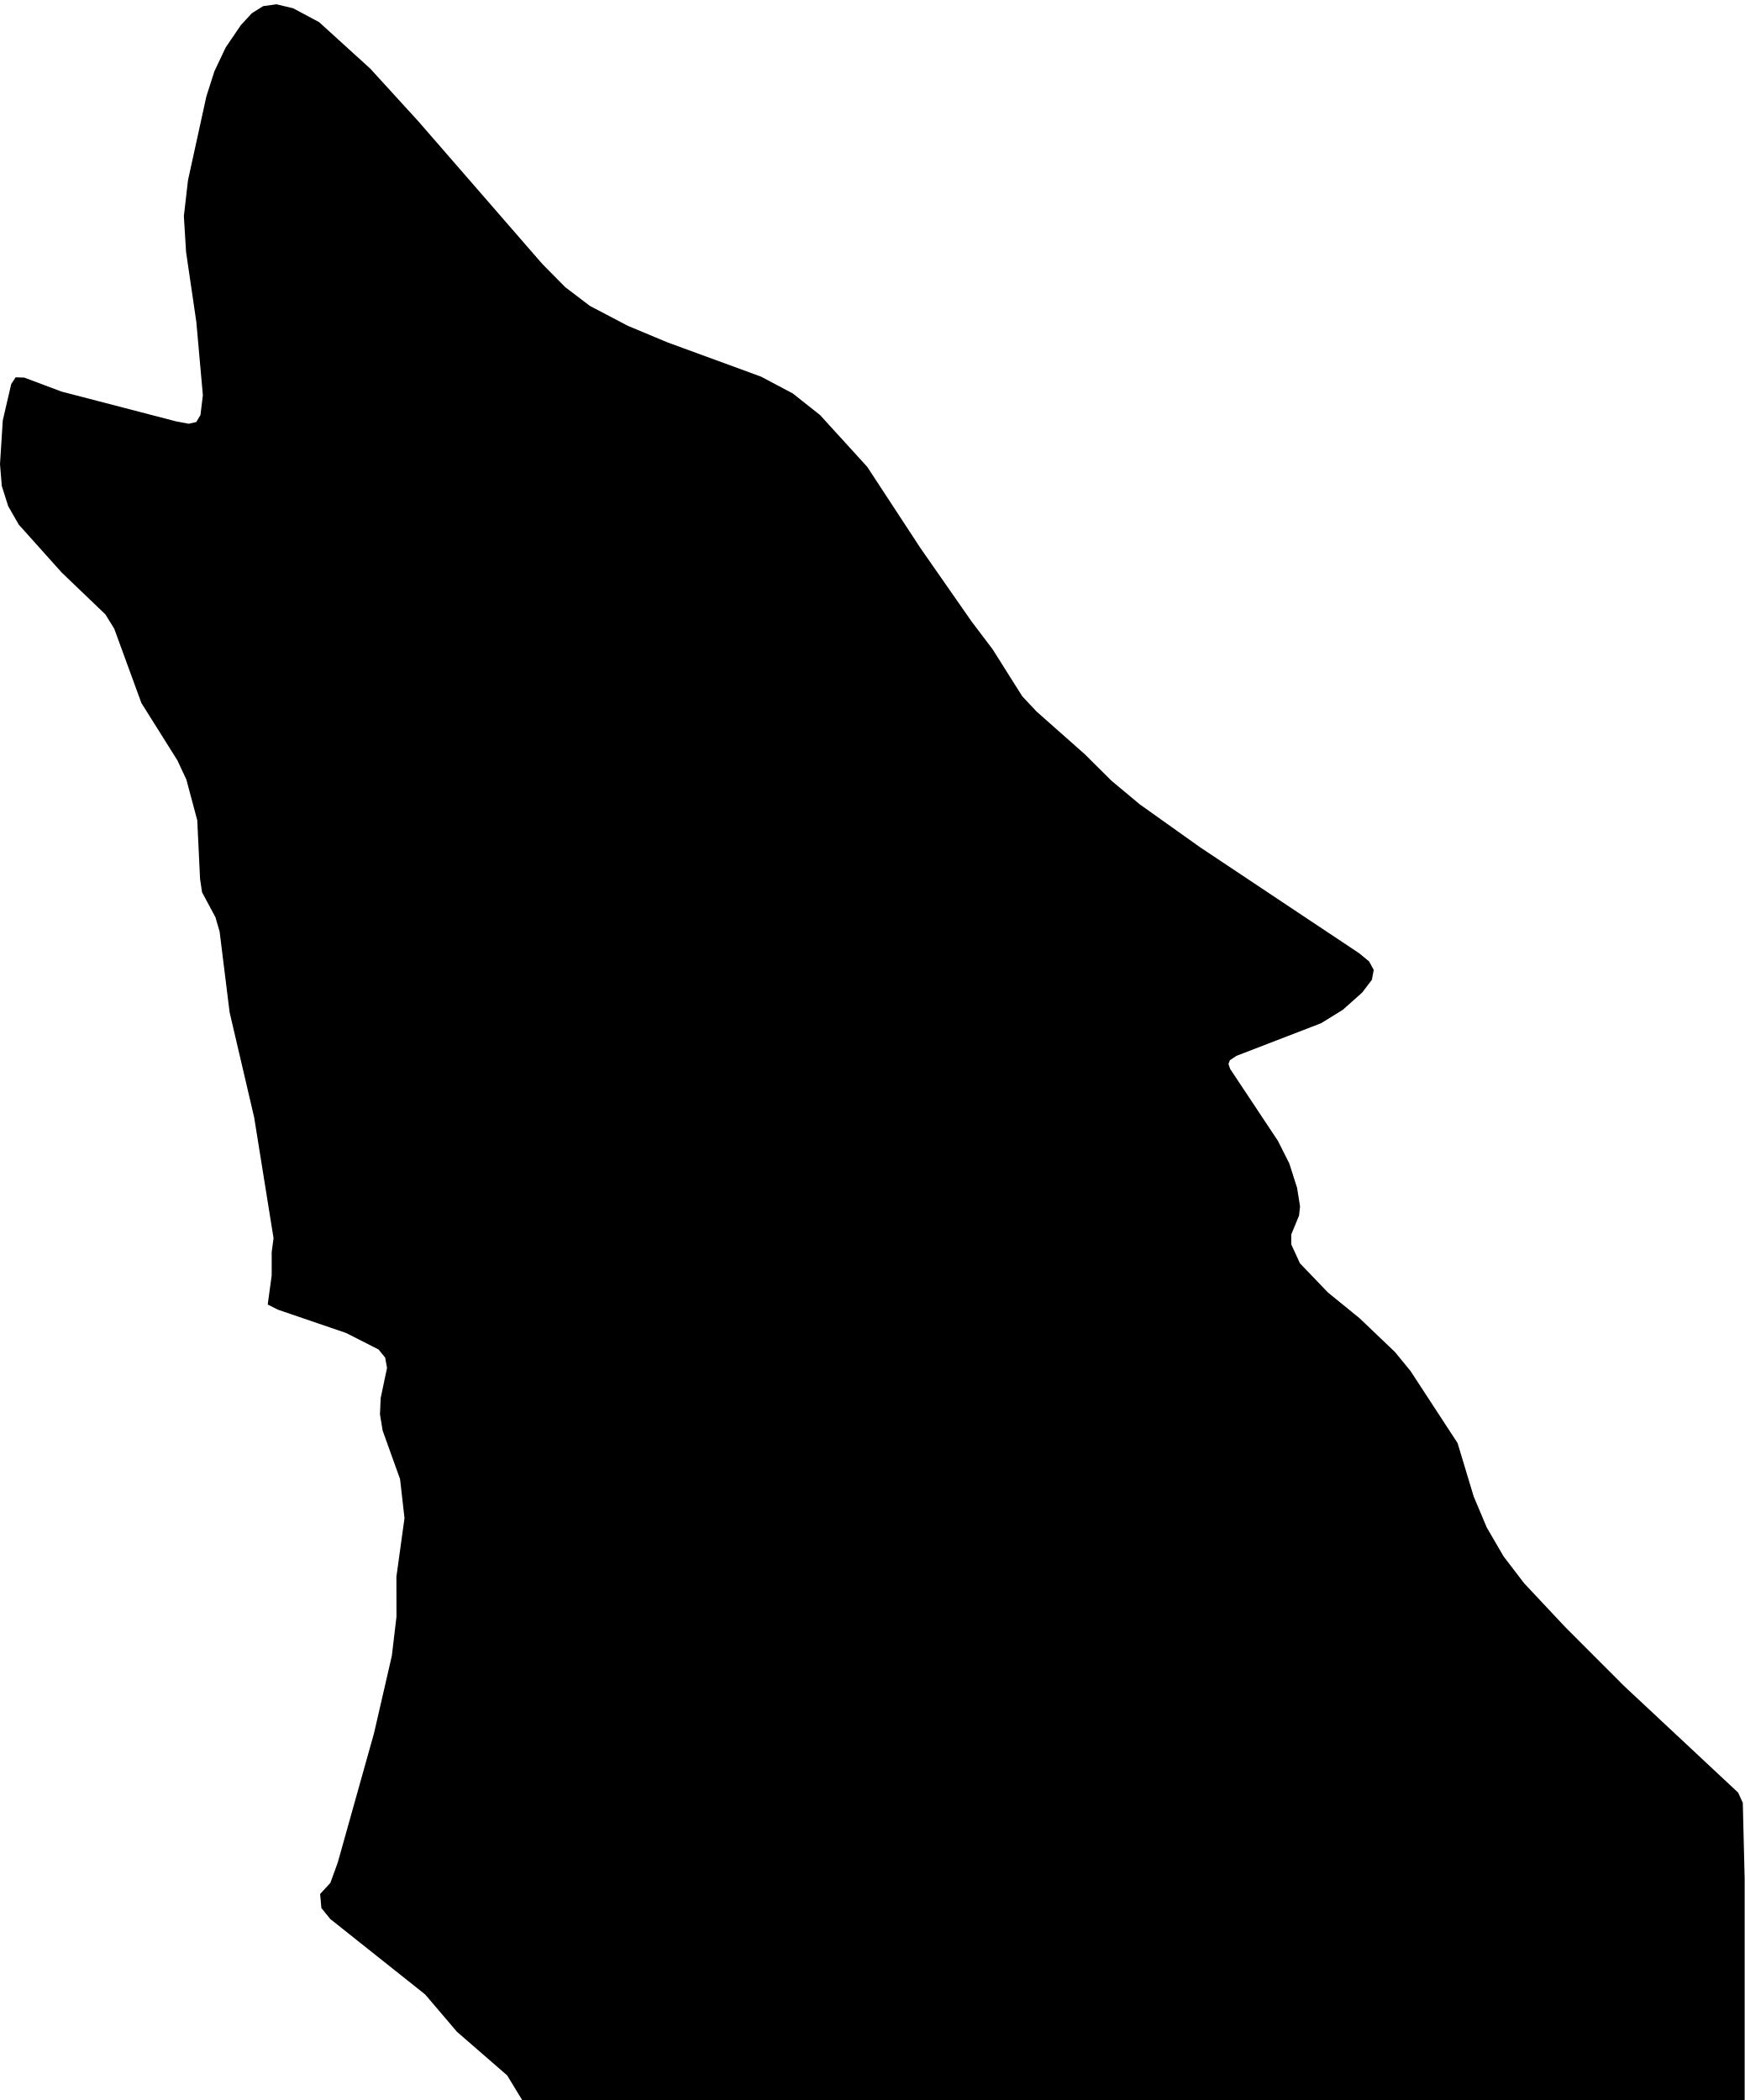
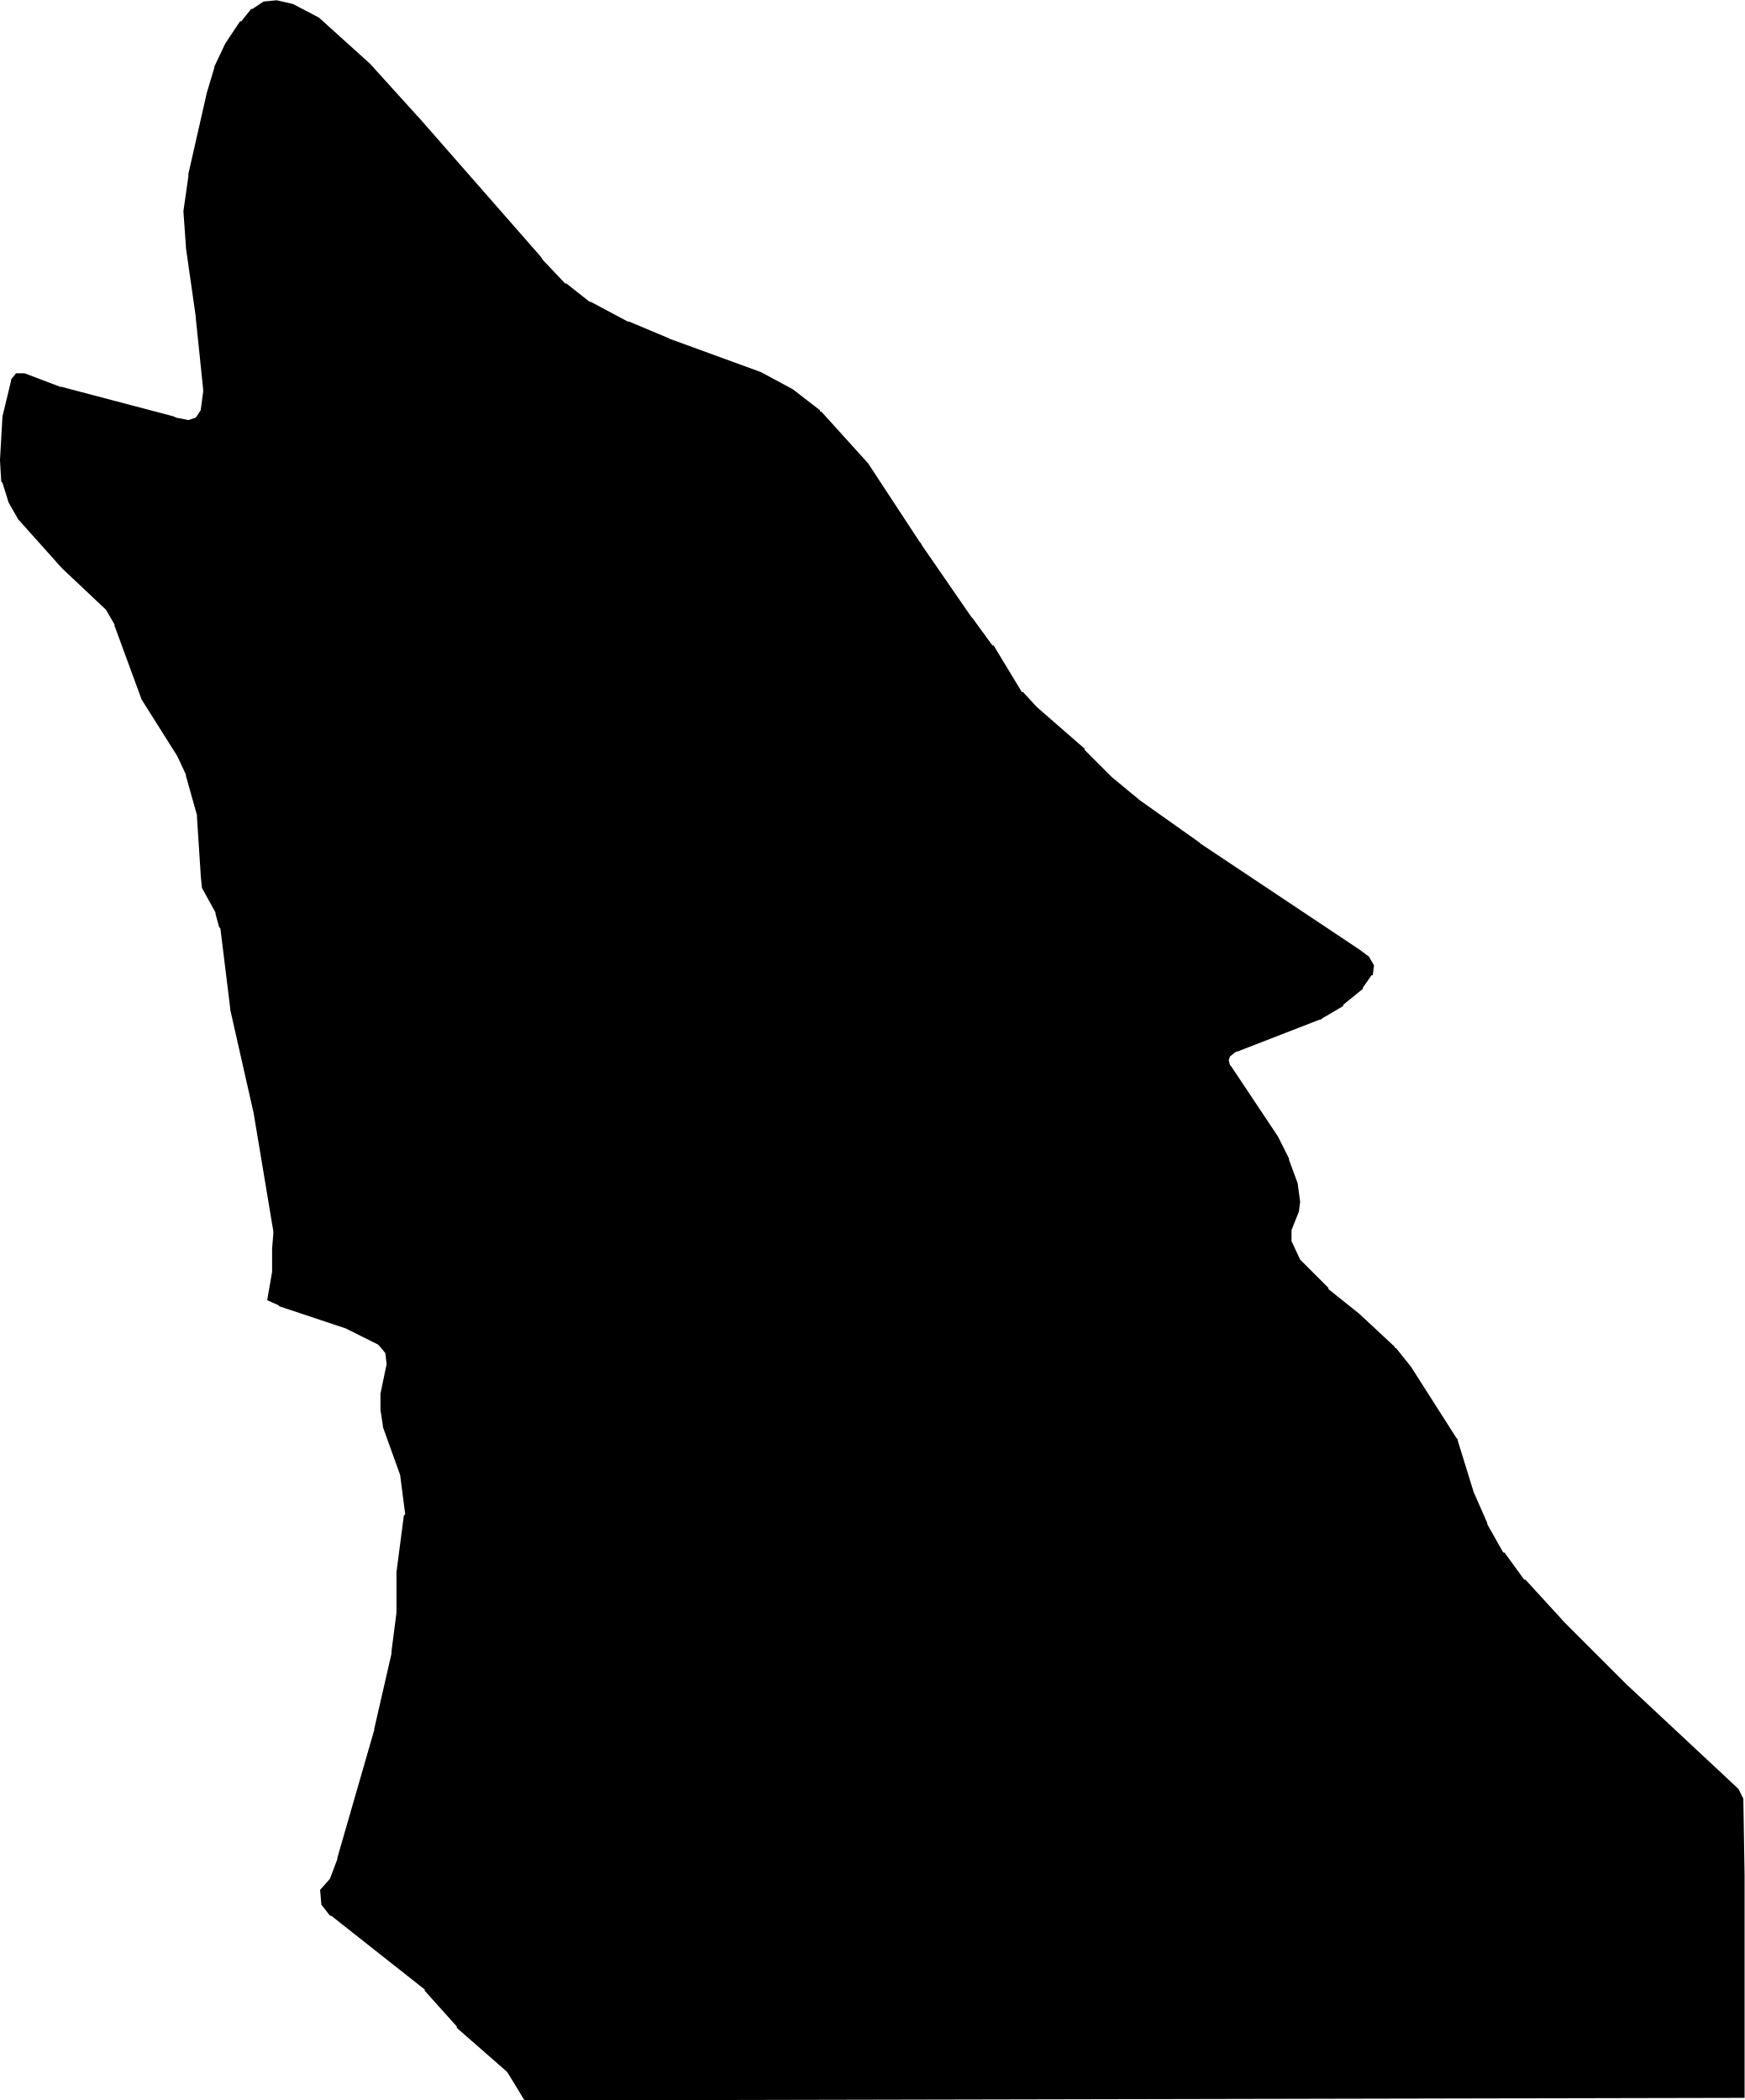
- <svg xmlns="http://www.w3.org/2000/svg" xmlns:ns1="http://slic3r.org/namespaces/slic3r" width="67.001" height="80.662" version="1.1" id="svg4916">
-   <defs id="defs4920" />
-   <g id="layer32" ns1:z="9.8e-006" style="fill:#000000" transform="rotate(-180,33.5005,40.41348)">
-     <polygon ns1:type="contour" points="49.455,2.788 49.479,2.817 50.672,4.217 50.707,4.246 54.276,7.084 54.314,7.113 54.652,7.531 54.659,7.54 54.706,8.067 54.707,8.078 54.322,8.496 54.314,8.505 54.034,9.276 54.028,9.292 52.646,14.223 52.646,14.223 52.636,14.259 51.968,17.162 51.954,17.222 51.95,17.252 51.775,18.728 51.778,20.231 51.778,20.262 51.473,22.469 51.467,22.514 51.47,22.544 51.637,24.014 52.294,25.844 52.307,25.882 52.309,25.894 52.409,26.502 52.382,27.117 52.381,27.13 52.143,28.259 52.138,28.282 52.208,28.678 52.463,28.992 52.488,29.005 53.708,29.626 56.266,30.5 56.318,30.518 56.72,30.719 56.57,31.817 56.567,31.84 56.567,32.734 56.497,33.258 56.496,33.269 56.511,33.362 57.24,37.907 58.164,41.862 58.183,41.943 58.56,44.986 58.568,45.048 58.723,45.58 58.726,45.591 58.736,45.61 59.241,46.554 59.316,47.053 59.318,47.063 59.423,49.271 59.425,49.316 59.433,49.348 59.844,50.884 59.851,50.899 60.189,51.622 61.542,53.777 61.57,53.821 62.594,56.623 62.615,56.68 62.622,56.691 62.952,57.226 64.596,58.802 64.63,58.834 66.25,60.642 66.283,60.679 66.677,61.369 66.685,61.383 66.926,62.14 66.931,62.156 67,62.983 67.001,63 66.999,63.034 66.894,64.681 66.577,66.045 66.571,66.073 66.568,66.078 66.402,66.333 66.08,66.325 66.073,66.325 64.67,65.798 64.641,65.787 60.334,64.667 60.246,64.644 60.236,64.642 59.753,64.55 59.462,64.618 59.303,64.884 59.212,65.631 59.21,65.646 59.215,65.703 59.462,68.467 59.47,68.521 59.855,71.147 59.857,71.175 59.94,72.523 59.937,72.551 59.782,73.898 59.768,73.963 59.077,77.119 58.775,78.065 58.769,78.084 58.342,78.986 58.333,79.004 57.759,79.85 57.747,79.867 57.336,80.311 57.328,80.32 56.901,80.587 56.892,80.592 56.393,80.661 56.383,80.662 55.759,80.513 55.746,80.51 54.764,79.986 54.744,79.975 52.819,78.225 52.78,78.189 50.958,76.192 50.921,76.151 46.265,70.793 46.169,70.683 46.151,70.665 45.297,69.8 45.278,69.785 44.346,69.076 44.317,69.061 42.889,68.312 42.859,68.299 41.38,67.681 41.307,67.654 37.772,66.359 36.579,65.727 36.555,65.714 35.526,64.899 35.505,64.882 35.469,64.842 33.696,62.895 31.7,59.847 31.659,59.784 31.605,59.706 29.694,56.963 29.678,56.941 28.885,55.893 28.862,55.857 27.742,54.082 27.731,54.07 27.193,53.496 25.373,51.885 25.336,51.852 24.34,50.861 24.32,50.841 24.298,50.823 23.228,49.93 20.951,48.31 20.904,48.277 20.781,48.195 14.794,44.205 14.428,43.902 14.42,43.896 14.249,43.579 14.245,43.573 14.314,43.202 14.315,43.194 14.679,42.715 14.686,42.705 15.418,42.052 15.433,42.039 16.251,41.534 16.268,41.524 16.333,41.499 19.512,40.273 19.517,40.27 19.769,40.104 19.823,39.962 19.761,39.773 19.724,39.717 17.924,37.005 17.497,36.158 17.488,36.141 17.194,35.218 17.188,35.199 17.077,34.503 17.075,34.489 17.111,34.148 17.112,34.141 17.118,34.126 17.412,33.41 17.412,33.028 17.405,33.013 17.08,32.304 17.058,32.281 16.005,31.183 15.981,31.163 14.794,30.198 13.454,28.919 13.427,28.893 13.415,28.878 12.832,28.166 11.06,25.451 11.024,25.395 11.012,25.354 10.407,23.349 9.916,22.182 9.906,22.158 9.893,22.136 9.258,21.045 9.242,21.024 8.468,20.012 8.436,19.978 6.895,18.334 4.69,16.126 4.645,16.081 4.557,15.998 0.25,11.972 0.075,11.587 0.071,11.579 0.07,11.52 0,8.649 0,0.074 45.906,0.001 46.848,0 46.862,0.022 47.524,1.11 49.416,2.754 " style="fill:#000000" id="polygon4913" />
+ <svg xmlns="http://www.w3.org/2000/svg" xmlns:ns1="http://slic3r.org/namespaces/slic3r" version="1.1" id="svg4916" x="0px" y="0px" viewBox="0 0 141.7 170.6" style="enable-background:new 0 0 141.7 170.6;" xml:space="preserve">
+   <g id="layer32" transform="rotate(-180,33.5005,40.41348)" ns1:z="9.8e-006">
+     <polygon id="polygon4913" ns1:type="contour" points="29.9,-83.9 29.9,-83.8 32.5,-80.9 32.5,-80.8 40.1,-74.8 40.2,-74.8    40.9,-73.9 40.9,-73.9 41,-72.7 41,-72.7 40.2,-71.8 40.2,-71.8 39.6,-70.2 39.6,-70.1 36.6,-59.7 36.6,-59.7 36.6,-59.6    35.2,-53.5 35.2,-53.4 35.2,-53.3 34.8,-50.2 34.8,-47 34.8,-46.9 34.2,-42.3 34.1,-42.2 34.1,-42.1 34.5,-39 35.9,-35.1    35.9,-35.1 35.9,-35 36.1,-33.7 36.1,-32.4 36.1,-32.4 35.6,-30 35.6,-30 35.7,-29.1 36.2,-28.5 36.3,-28.4 38.9,-27.1 44.3,-25.3    44.4,-25.2 45.3,-24.8 44.9,-22.5 44.9,-22.4 44.9,-20.6 44.8,-19.4 44.8,-19.4 44.8,-19.2 46.4,-9.6 48.3,-1.2 48.3,-1.1    49.1,5.4 49.2,5.5 49.5,6.6 49.5,6.6 49.5,6.7 50.6,8.7 50.7,9.7 50.7,9.8 51,14.4 51,14.5 51,14.6 51.9,17.8 51.9,17.9 52.6,19.4    55.5,24 55.5,24 57.7,30 57.7,30.1 57.7,30.1 58.4,31.3 61.9,34.6 62,34.7 65.4,38.5 65.5,38.6 66.3,40 66.3,40 66.8,41.6    66.9,41.7 67,43.4 67,43.5 67,43.5 66.8,47 66.1,49.9 66.1,50 66.1,50 65.7,50.5 65.1,50.5 65,50.5 62.1,49.4 62,49.4 52.9,47    52.7,46.9 52.7,46.9 51.7,46.7 51.1,46.9 50.7,47.5 50.5,49 50.5,49.1 50.5,49.2 51.1,55 51.1,55.1 51.9,60.7 51.9,60.8 52.1,63.6    52.1,63.7 51.7,66.5 51.7,66.7 50.2,73.3 49.6,75.3 49.6,75.4 48.7,77.3 48.7,77.3 47.5,79.1 47.4,79.1 46.6,80.1 46.5,80.1    45.6,80.7 45.6,80.7 44.6,80.8 44.5,80.8 43.2,80.5 43.2,80.5 41.1,79.4 41.1,79.4 37,75.7 36.9,75.6 33.1,71.4 33,71.3 23.1,60    22.9,59.7 22.9,59.7 21.1,57.8 21,57.8 19.1,56.3 19,56.3 16,54.7 15.9,54.7 12.8,53.4 12.6,53.3 5.2,50.6 2.6,49.2 2.6,49.2    0.4,47.5 0.4,47.4 0.3,47.4 -3.5,43.2 -7.7,36.8 -7.8,36.7 -7.9,36.5 -11.9,30.7 -12,30.6 -13.6,28.4 -13.7,28.4 -16,24.6    -16.1,24.6 -17.2,23.4 -21.1,20 -21.1,19.9 -23.2,17.8 -23.3,17.7 -23.3,17.7 -25.6,15.8 -30.4,12.4 -30.5,12.3 -30.8,12.1    -43.4,3.7 -44.2,3.1 -44.2,3.1 -44.6,2.4 -44.6,2.4 -44.5,1.6 -44.4,1.6 -43.7,0.6 -43.7,0.5 -42.1,-0.8 -42.1,-0.9 -40.4,-1.9    -40.3,-2 -40.2,-2 -33.5,-4.6 -33.4,-4.6 -32.9,-5 -32.8,-5.3 -32.9,-5.7 -33,-5.8 -36.8,-11.5 -37.7,-13.3 -37.7,-13.4    -38.4,-15.3 -38.4,-15.3 -38.6,-16.8 -38.6,-16.8 -38.5,-17.6 -38.5,-17.6 -38.5,-17.6 -37.9,-19.1 -37.9,-19.9 -37.9,-20    -38.6,-21.5 -38.6,-21.5 -40.9,-23.8 -40.9,-23.9 -43.4,-25.9 -46.3,-28.6 -46.3,-28.7 -46.4,-28.7 -47.6,-30.2 -51.3,-36    -51.4,-36.1 -51.4,-36.2 -52.7,-40.4 -53.8,-42.9 -53.8,-42.9 -53.8,-43 -55.1,-45.3 -55.2,-45.3 -56.8,-47.5 -56.9,-47.5    -60.1,-51 -64.8,-55.7 -64.9,-55.8 -65.1,-56 -74.2,-64.5 -74.6,-65.3 -74.6,-65.3 -74.6,-65.4 -74.7,-71.5 -74.7,-89.6    22.4,-89.8 24.4,-89.8 24.4,-89.8 25.8,-87.5 29.8,-84  ">
+ 	</polygon>
  </g>
</svg>
